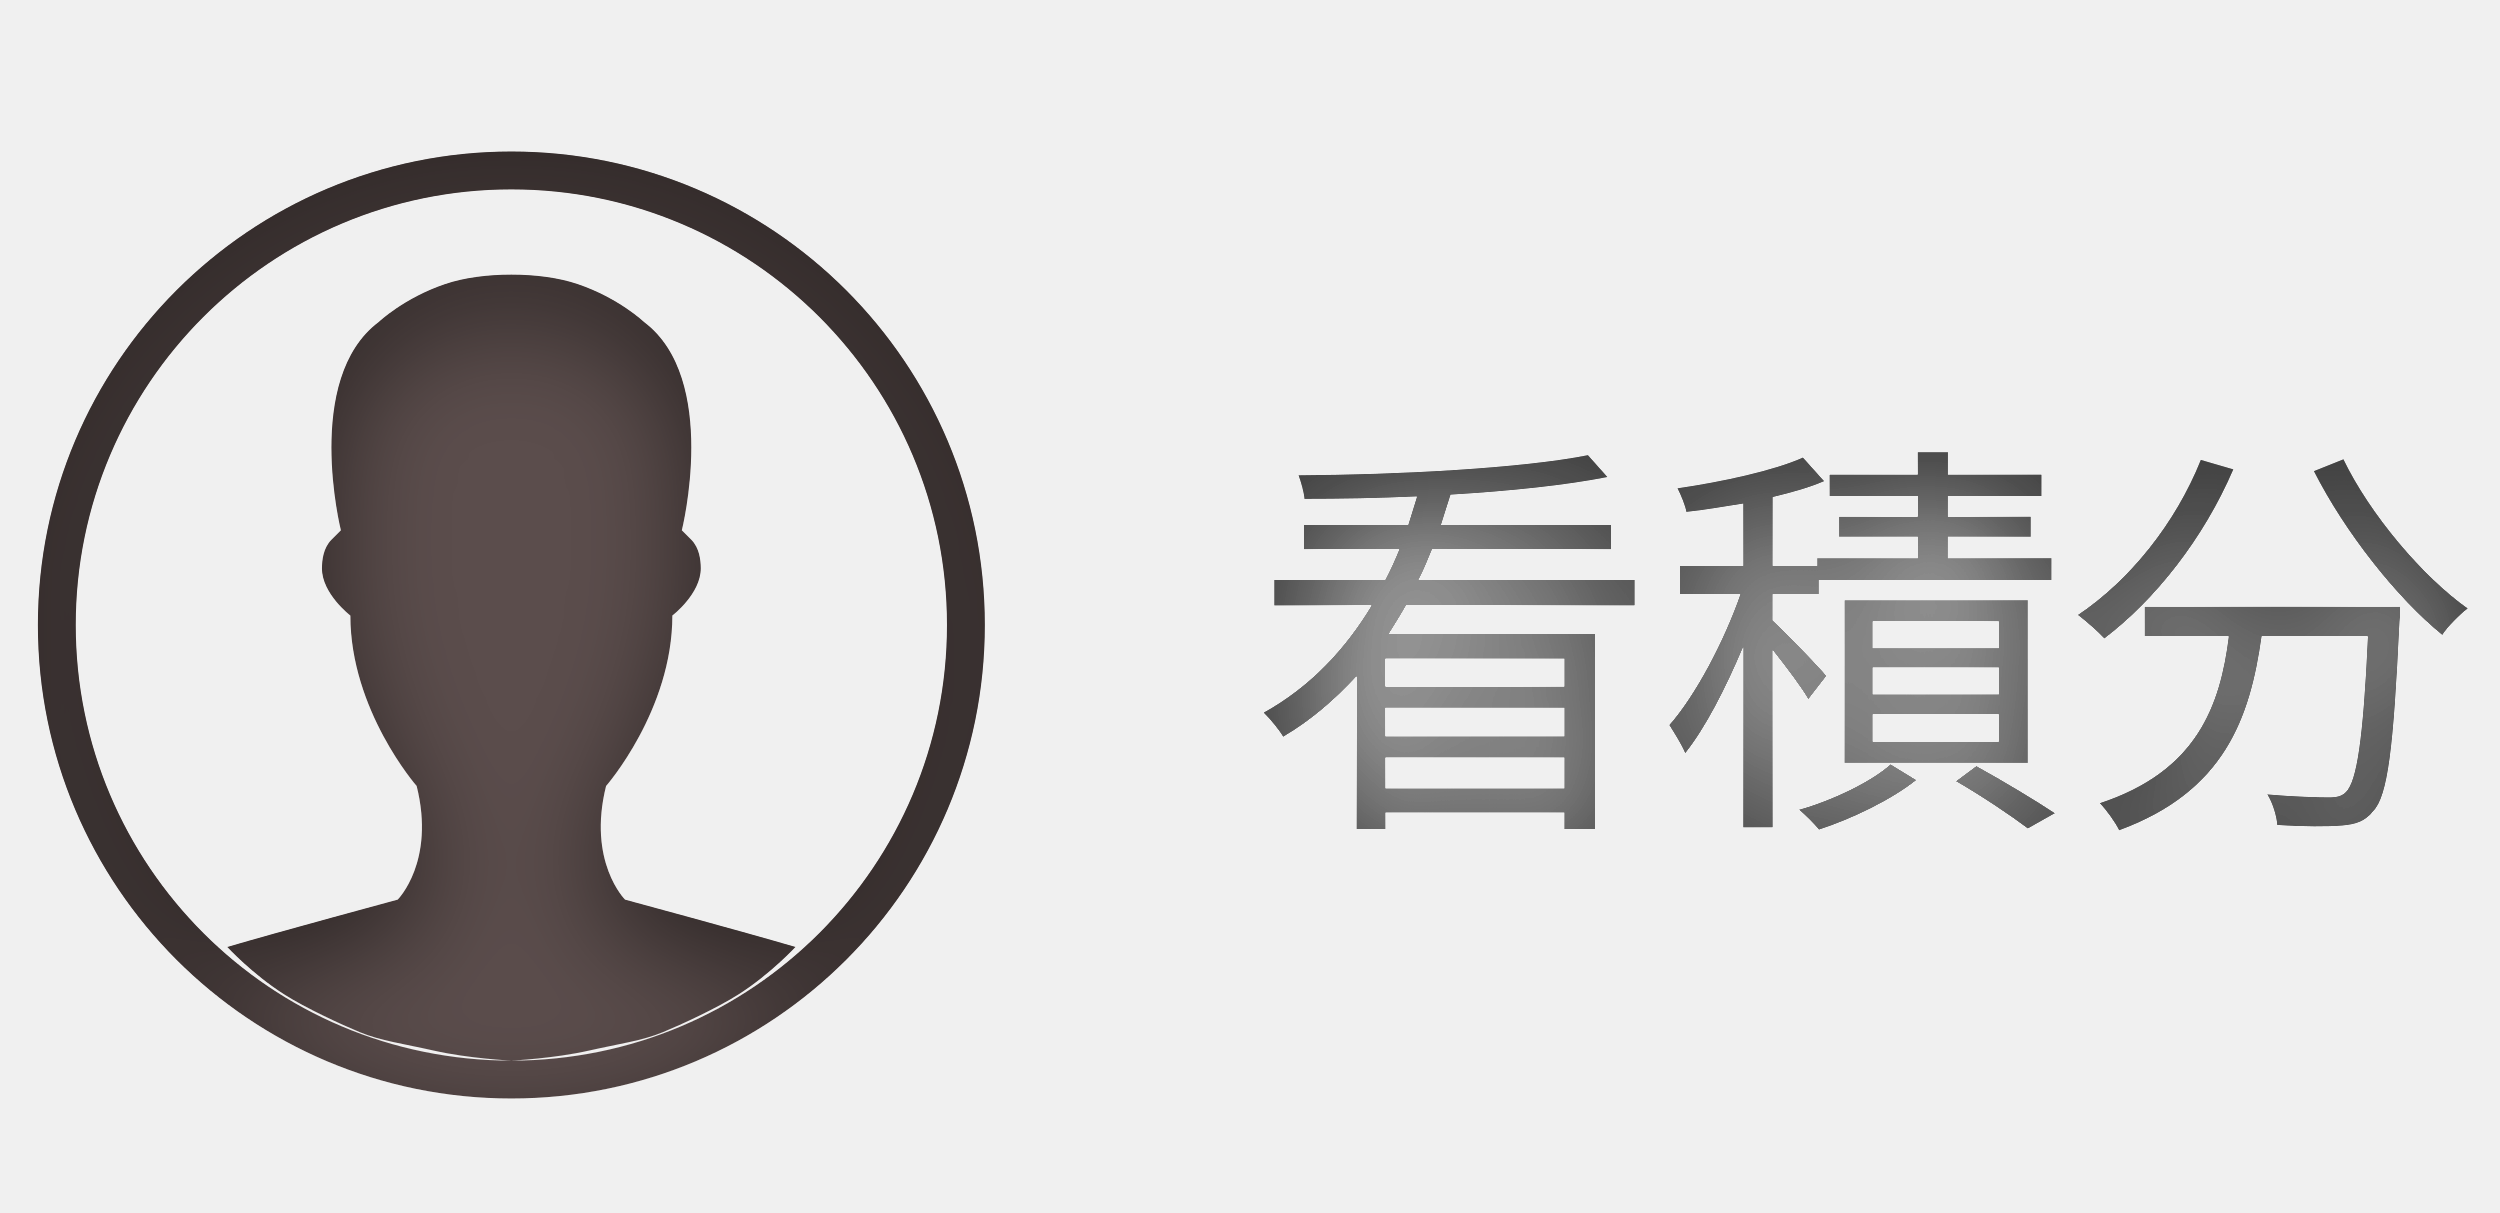
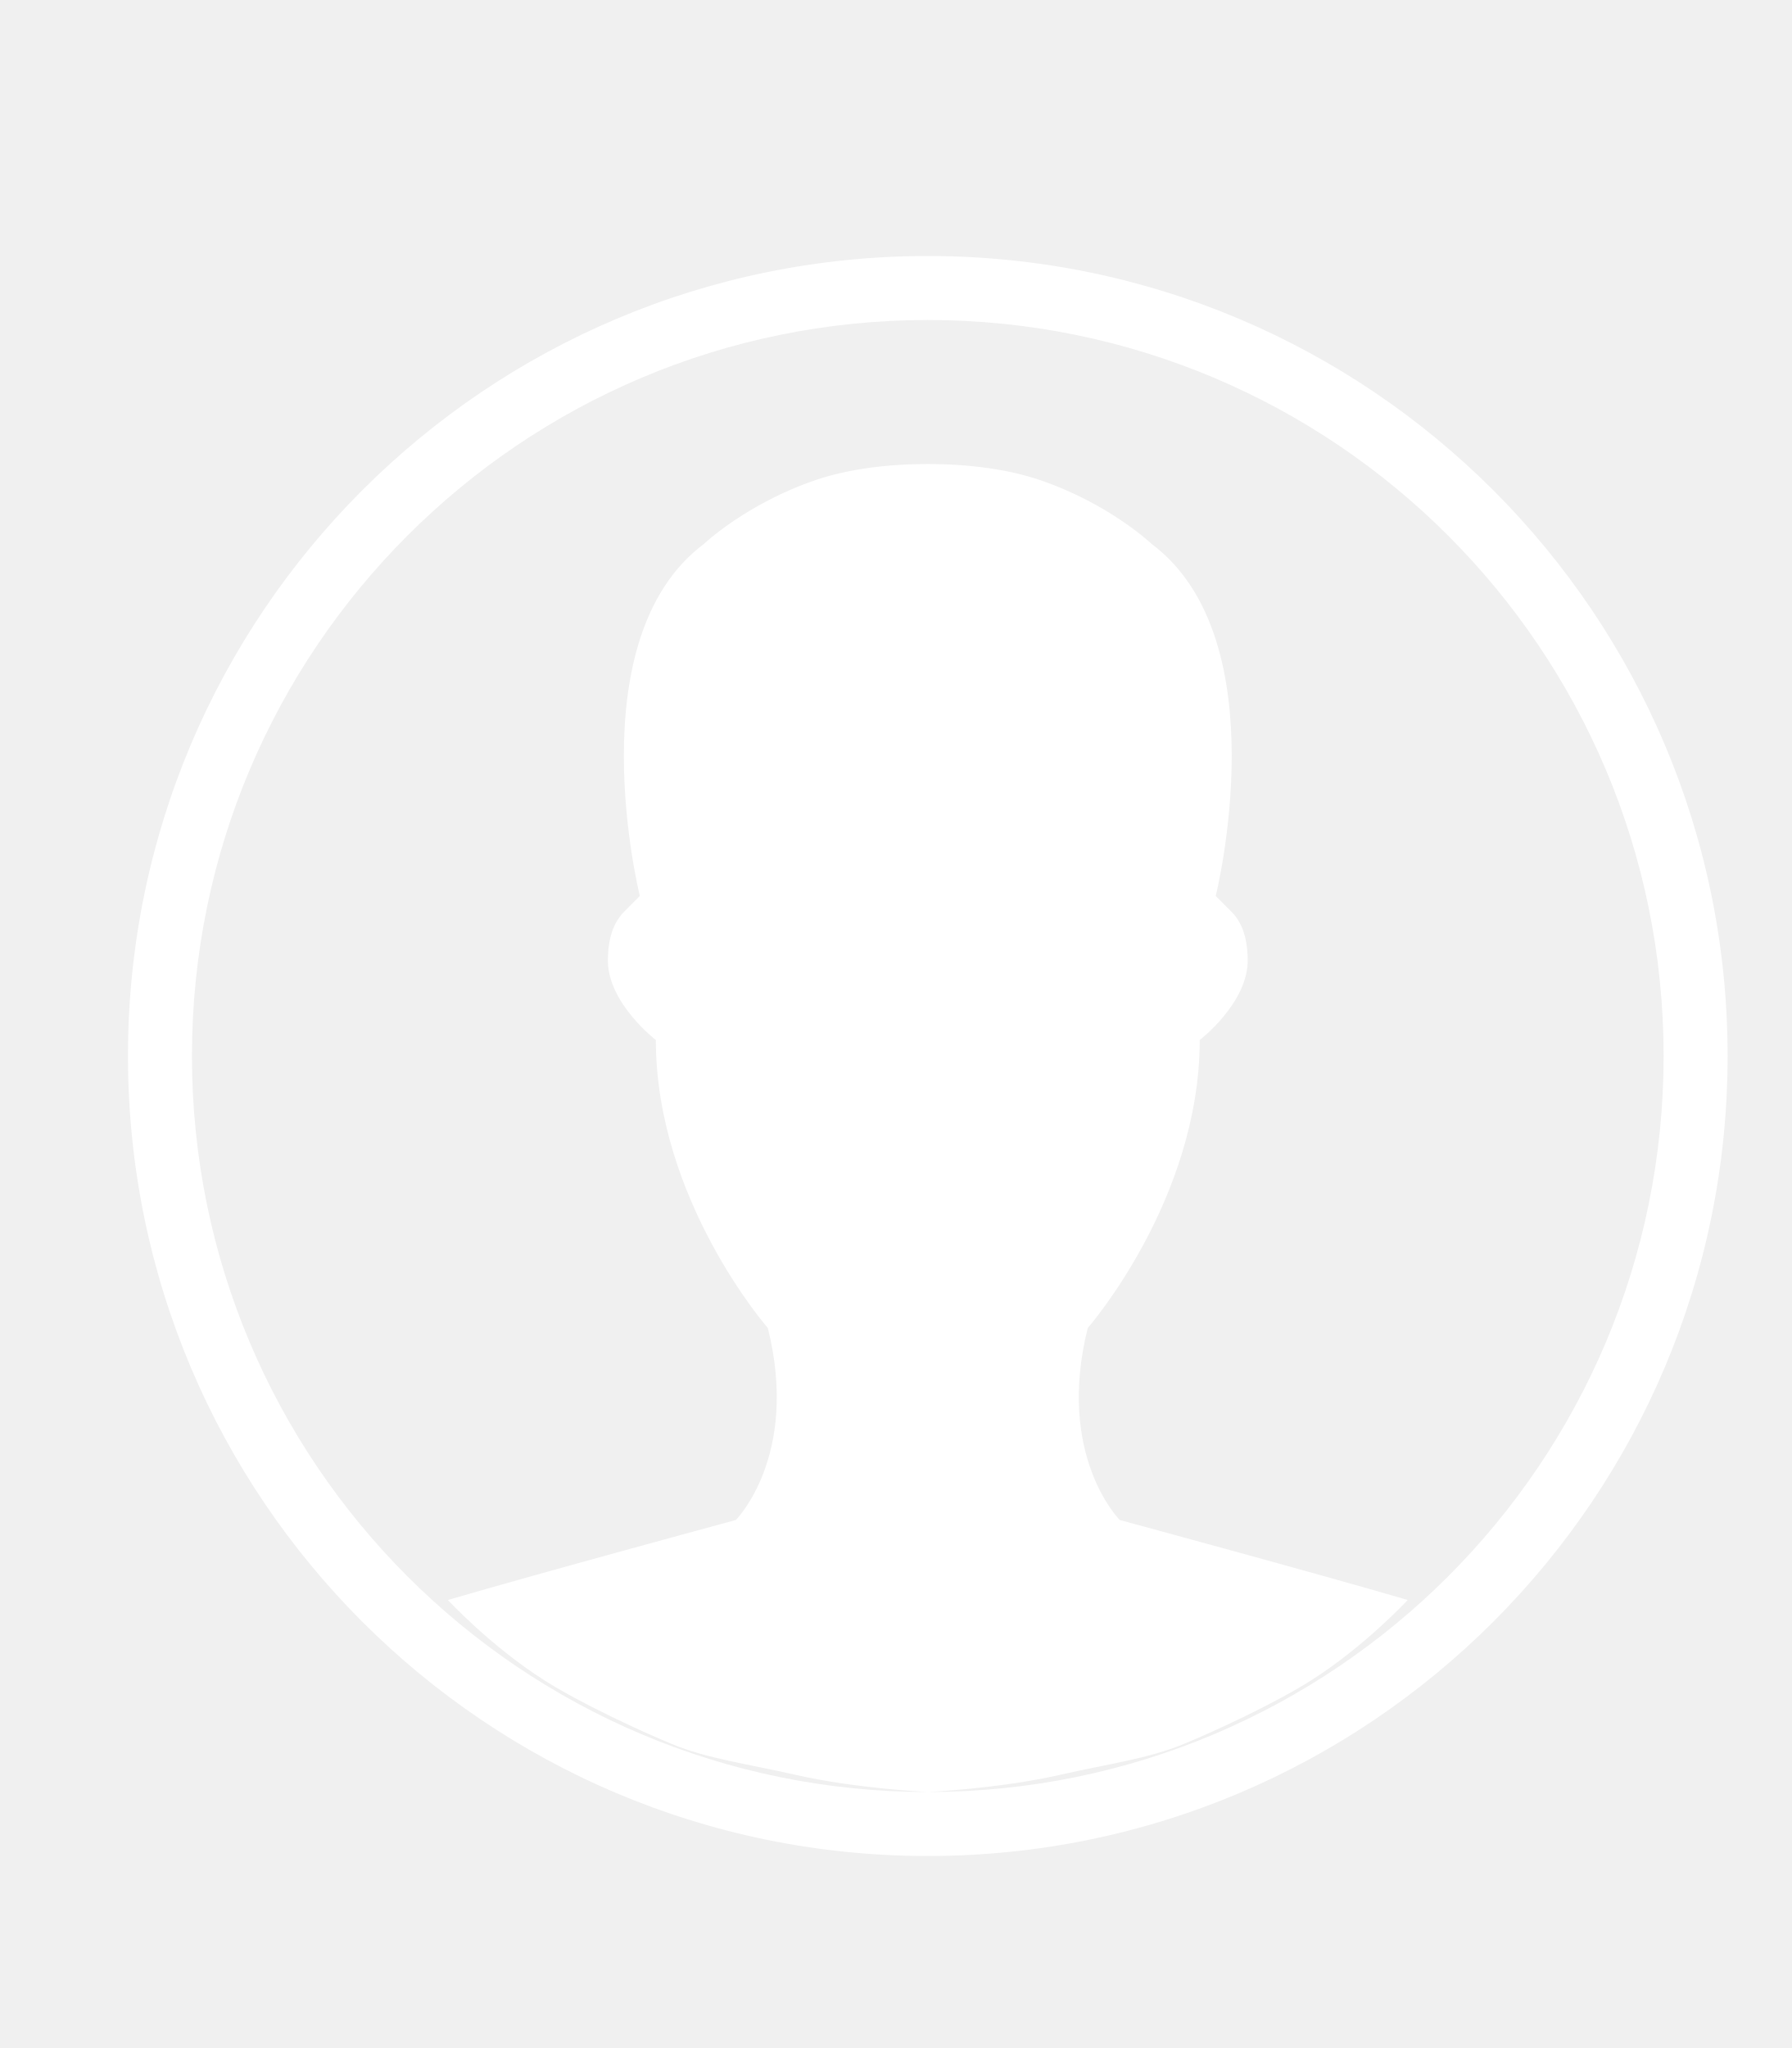
- <svg xmlns="http://www.w3.org/2000/svg" xmlns:xlink="http://www.w3.org/1999/xlink" width="66px" height="32px" viewBox="0 0 66 32" version="1.1">
-   <defs>
-     <path d="M13.5,29 C20.404,29 26,23.404 26,16.5 C26,9.596 20.404,4 13.5,4 C6.596,4 1,9.596 1,16.5 C1,23.404 6.596,29 13.5,29 L13.5,29 Z M13.5,28 C7.149,28 2,22.851 2,16.5 C2,10.149 7.149,5 13.5,5 C19.851,5 25,10.149 25,16.5 C25,22.851 19.851,28 13.5,28 L13.5,28 Z M13.5,7.25 C14.129,7.25 14.751,7.33 15.25,7.5 C16.337,7.869 17,8.5 17,8.5 C19,10 18,14 18,14 C18.115,14.115 18.135,14.133 18.25,14.25 C18.465,14.468 18.498,14.785 18.5,15 C18.505,15.672 17.75,16.25 17.75,16.25 C17.75,18.75 16,20.75 16,20.75 C15.5,22.75 16.5,23.75 16.5,23.75 C16.5,23.75 19.633,24.598 21,25 C21,25 20.339,25.715 19.5,26.25 C18.928,26.615 17.99,27.047 17.5,27.25 C16.946,27.479 16.354,27.553 15.556,27.734 C14.613,27.948 13.5,28 13.5,28 C13.5,28 12.387,27.948 11.444,27.734 C10.646,27.553 10.054,27.479 9.5,27.25 C9.01,27.047 8.072,26.615 7.5,26.25 C6.661,25.715 6,25 6,25 C7.367,24.598 10.5,23.75 10.5,23.75 C10.5,23.75 11.5,22.75 11,20.75 C11,20.75 9.25,18.75 9.25,16.25 C9.25,16.25 8.495,15.672 8.5,15 C8.502,14.785 8.535,14.468 8.75,14.25 C8.865,14.133 8.885,14.115 9,14 C9,14 8,10 10,8.5 C10,8.5 10.663,7.869 11.75,7.5 C12.249,7.33 12.871,7.25 13.5,7.25 Z" id="path-1" />
-     <filter x="-8.0%" y="-8.0%" width="116.0%" height="116.0%" filterUnits="objectBoundingBox" id="filter-2">
-       <feGaussianBlur stdDeviation="1.5" in="SourceAlpha" result="shadowBlurInner1" />
-       <feOffset dx="0" dy="1" in="shadowBlurInner1" result="shadowOffsetInner1" />
-       <feComposite in="shadowOffsetInner1" in2="SourceAlpha" operator="arithmetic" k2="-1" k3="1" result="shadowInnerInner1" />
-       <feColorMatrix values="0 0 0 0 0   0 0 0 0 0   0 0 0 0 0  0 0 0 0.5 0" type="matrix" in="shadowInnerInner1" />
-     </filter>
-     <text id="text-3" font-family="HiraginoSans-W3, Hiragino Sans" font-size="10.8" font-weight="300" fill="#5B4D4C">
-       <tspan x="33" y="21">看積分</tspan>
-     </text>
-     <filter x="-6.1%" y="-18.2%" width="112.1%" height="136.4%" filterUnits="objectBoundingBox" id="filter-4">
-       <feGaussianBlur stdDeviation="1.5" in="SourceAlpha" result="shadowBlurInner1" />
-       <feOffset dx="0" dy="1" in="shadowBlurInner1" result="shadowOffsetInner1" />
-       <feComposite in="shadowOffsetInner1" in2="SourceAlpha" operator="arithmetic" k2="-1" k3="1" result="shadowInnerInner1" />
-       <feColorMatrix values="0 0 0 0 0   0 0 0 0 0   0 0 0 0 0  0 0 0 0.5 0" type="matrix" in="shadowInnerInner1" />
-     </filter>
-     <filter x="-6.1%" y="-18.2%" width="112.1%" height="136.4%" filterUnits="objectBoundingBox" id="filter-5">
-       <feGaussianBlur stdDeviation="1.5" in="SourceAlpha" result="shadowBlurInner1" />
-       <feOffset dx="0" dy="1" in="shadowBlurInner1" result="shadowOffsetInner1" />
-       <feComposite in="shadowOffsetInner1" in2="SourceAlpha" operator="arithmetic" k2="-1" k3="1" result="shadowInnerInner1" />
-       <feColorMatrix values="0 0 0 0 0   0 0 0 0 0   0 0 0 0 0  0 0 0 0.5 0" type="matrix" in="shadowInnerInner1" />
-     </filter>
-   </defs>
+ <svg xmlns="http://www.w3.org/2000/svg" width="28px" height="32px" viewBox="0 0 28 32" version="1.1">
+   <defs />
  <g id="g_point" stroke="none" stroke-width="1" fill="none" fill-rule="evenodd">
-     <g id="Account-Icon">
-       <use fill="#5B4D4C" fill-rule="evenodd" xlink:href="#path-1" />
-       <use fill="black" fill-opacity="1" filter="url(#filter-2)" xlink:href="#path-1" />
-     </g>
-     <g id="看積分" fill="#5B4D4C" fill-opacity="1">
-       <use filter="url(#filter-4)" xlink:href="#text-3" />
-       <use filter="url(#filter-5)" xlink:href="#text-3" />
-     </g>
+     <path d="M14.5,29 C21.404,29 27,23.404 27,16.5 C27,9.596 21.404,4 14.5,4 C7.596,4 2,9.596 2,16.5 C2,23.404 7.596,29 14.5,29 L14.5,29 Z M14.5,28 C8.149,28 3,22.851 3,16.5 C3,10.149 8.149,5 14.5,5 C20.851,5 26,10.149 26,16.5 C26,22.851 20.851,28 14.5,28 L14.5,28 Z M14.5,7.25 C15.129,7.25 15.751,7.33 16.25,7.5 C17.337,7.869 18,8.5 18,8.5 C20,10 19,14 19,14 C19.115,14.115 19.135,14.133 19.25,14.25 C19.465,14.468 19.498,14.785 19.5,15 C19.505,15.672 18.75,16.25 18.75,16.25 C18.75,18.75 17,20.75 17,20.75 C16.5,22.75 17.5,23.75 17.5,23.75 C17.5,23.75 20.633,24.598 22,25 C22,25 21.339,25.715 20.5,26.25 C19.928,26.615 18.99,27.047 18.5,27.25 C17.946,27.479 17.354,27.553 16.556,27.734 C15.613,27.948 14.5,28 14.5,28 C14.5,28 13.387,27.948 12.444,27.734 C11.646,27.553 11.054,27.479 10.5,27.25 C10.01,27.047 9.072,26.615 8.5,26.25 C7.661,25.715 7,25 7,25 C8.367,24.598 11.5,23.75 11.5,23.75 C11.5,23.75 12.5,22.75 12,20.75 C12,20.75 10.25,18.75 10.25,16.25 C10.25,16.25 9.495,15.672 9.5,15 C9.502,14.785 9.535,14.468 9.75,14.25 C9.865,14.133 9.885,14.115 10,14 C10,14 9,10 11,8.5 C11,8.5 11.663,7.869 12.75,7.5 C13.249,7.33 13.871,7.25 14.5,7.25 Z" id="Account-Icon" fill="#FFFFFF" />
  </g>
</svg>
